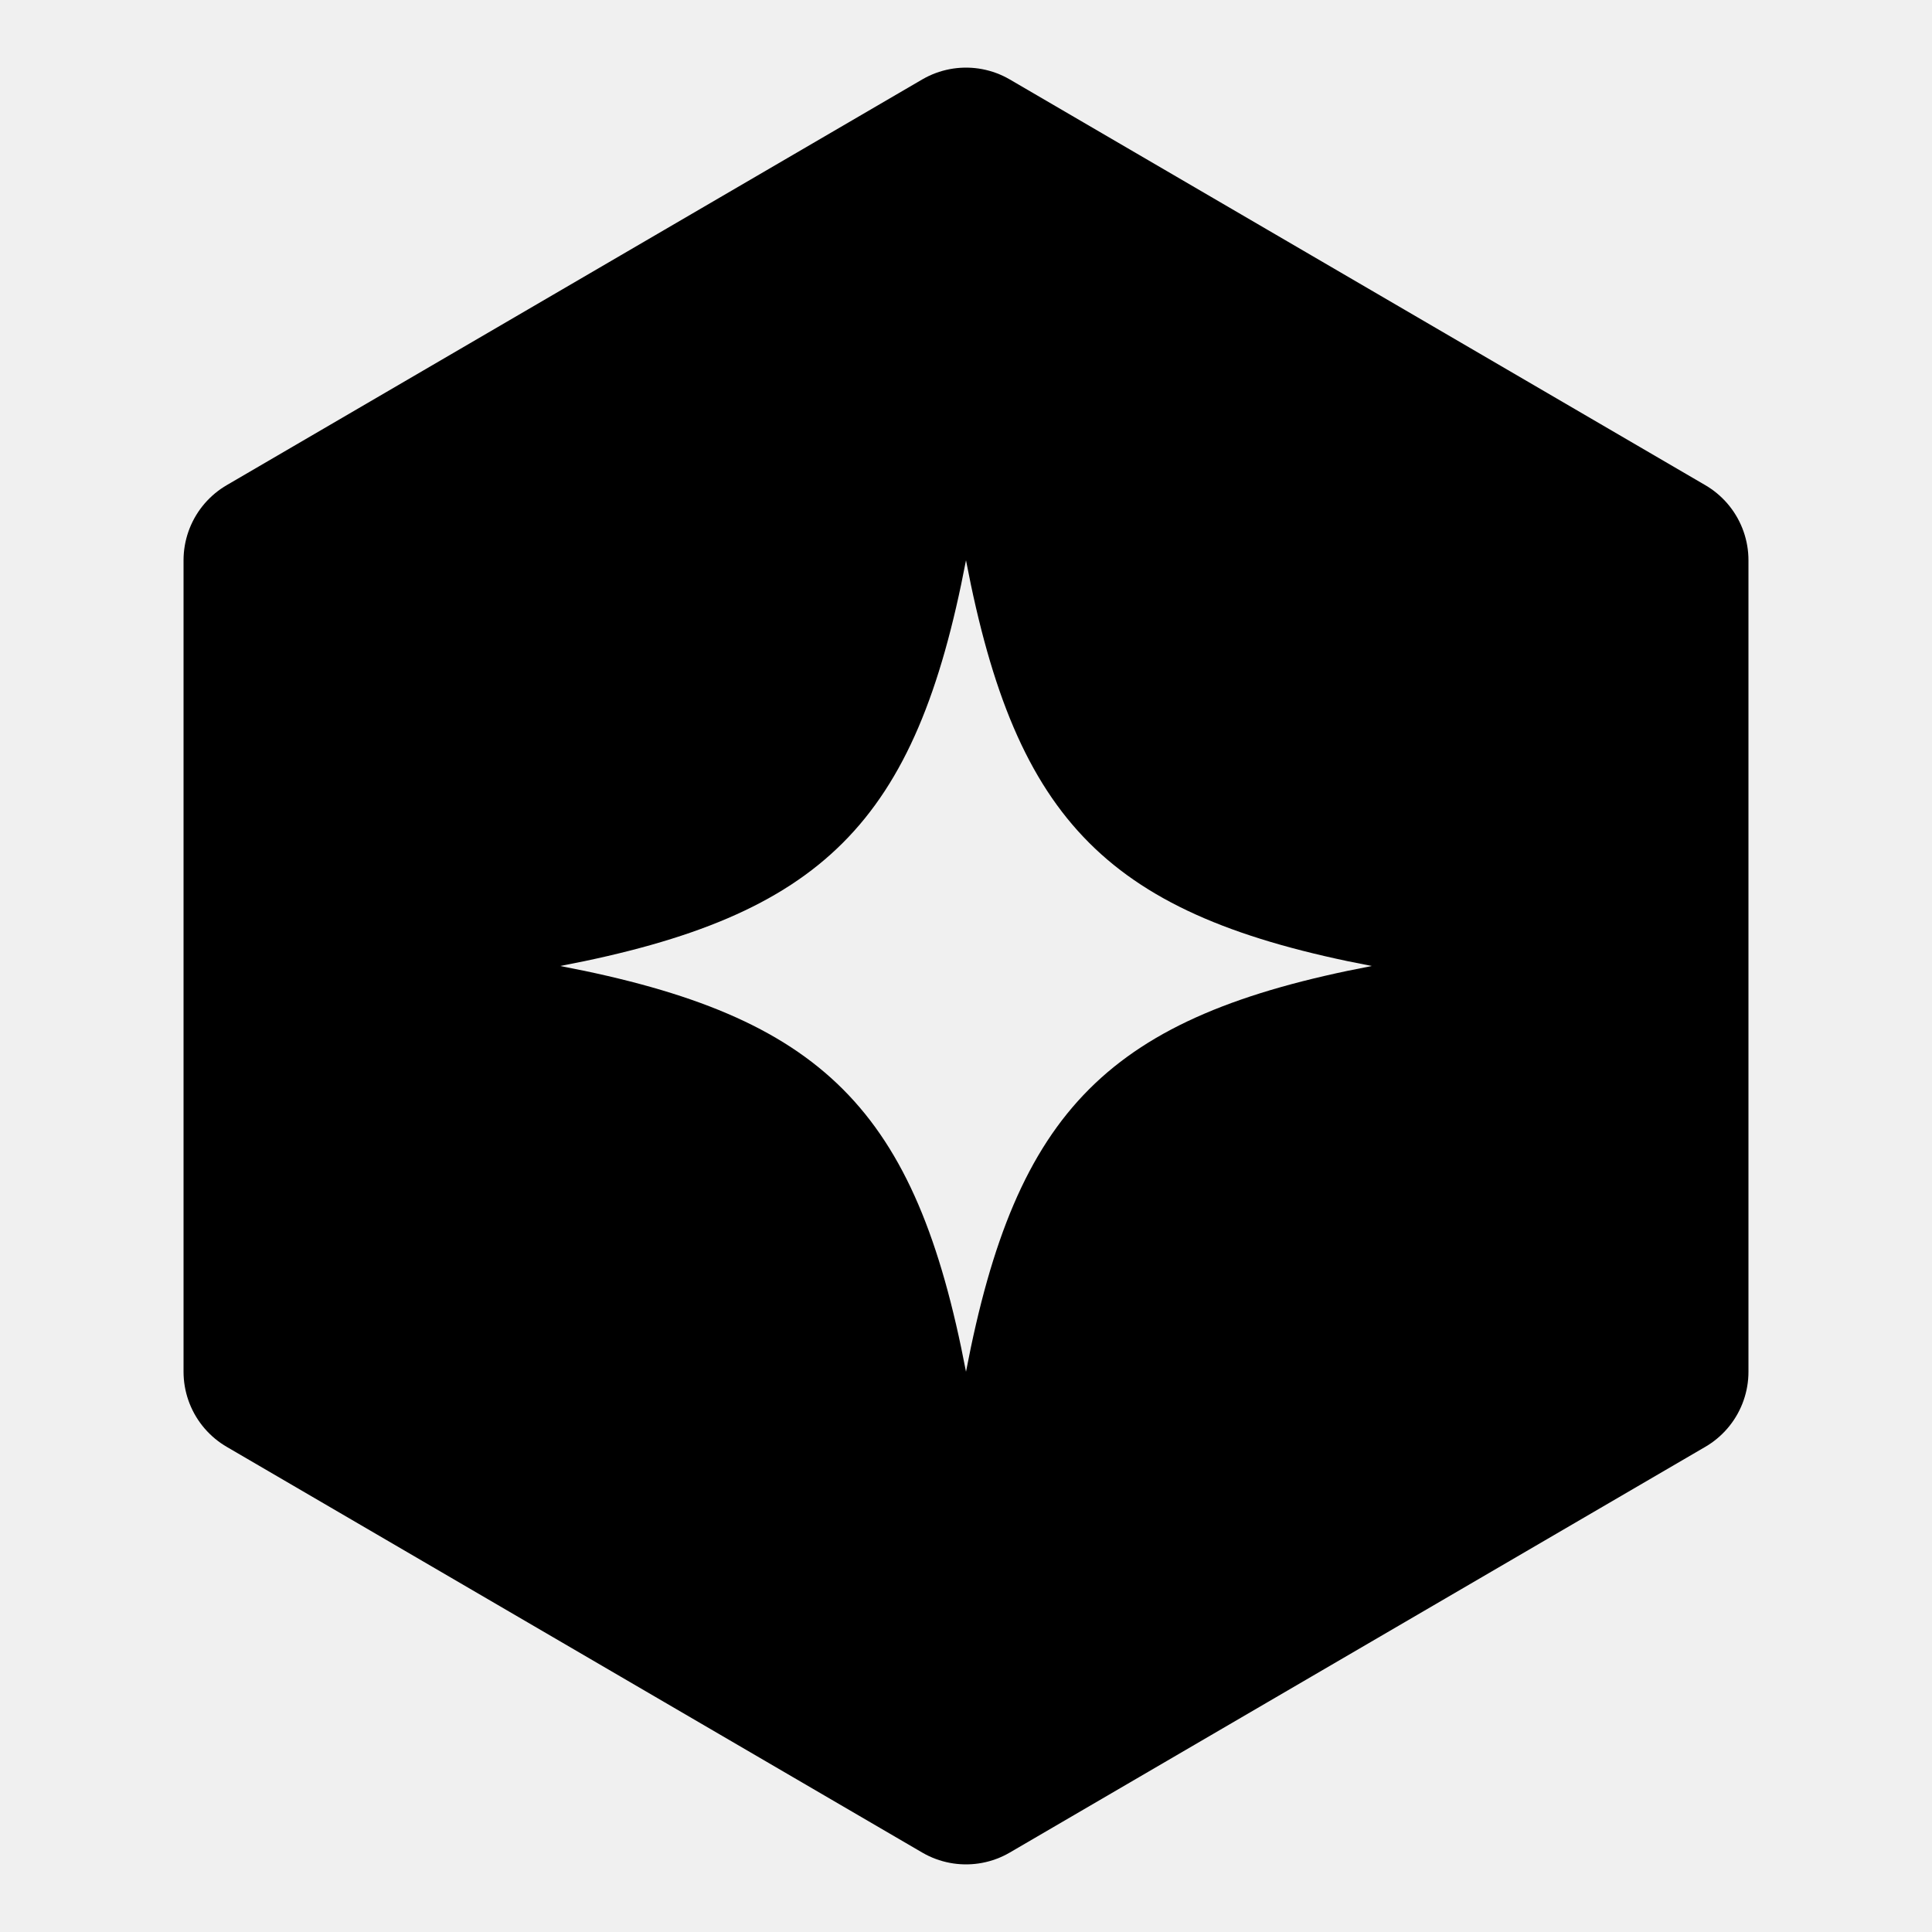
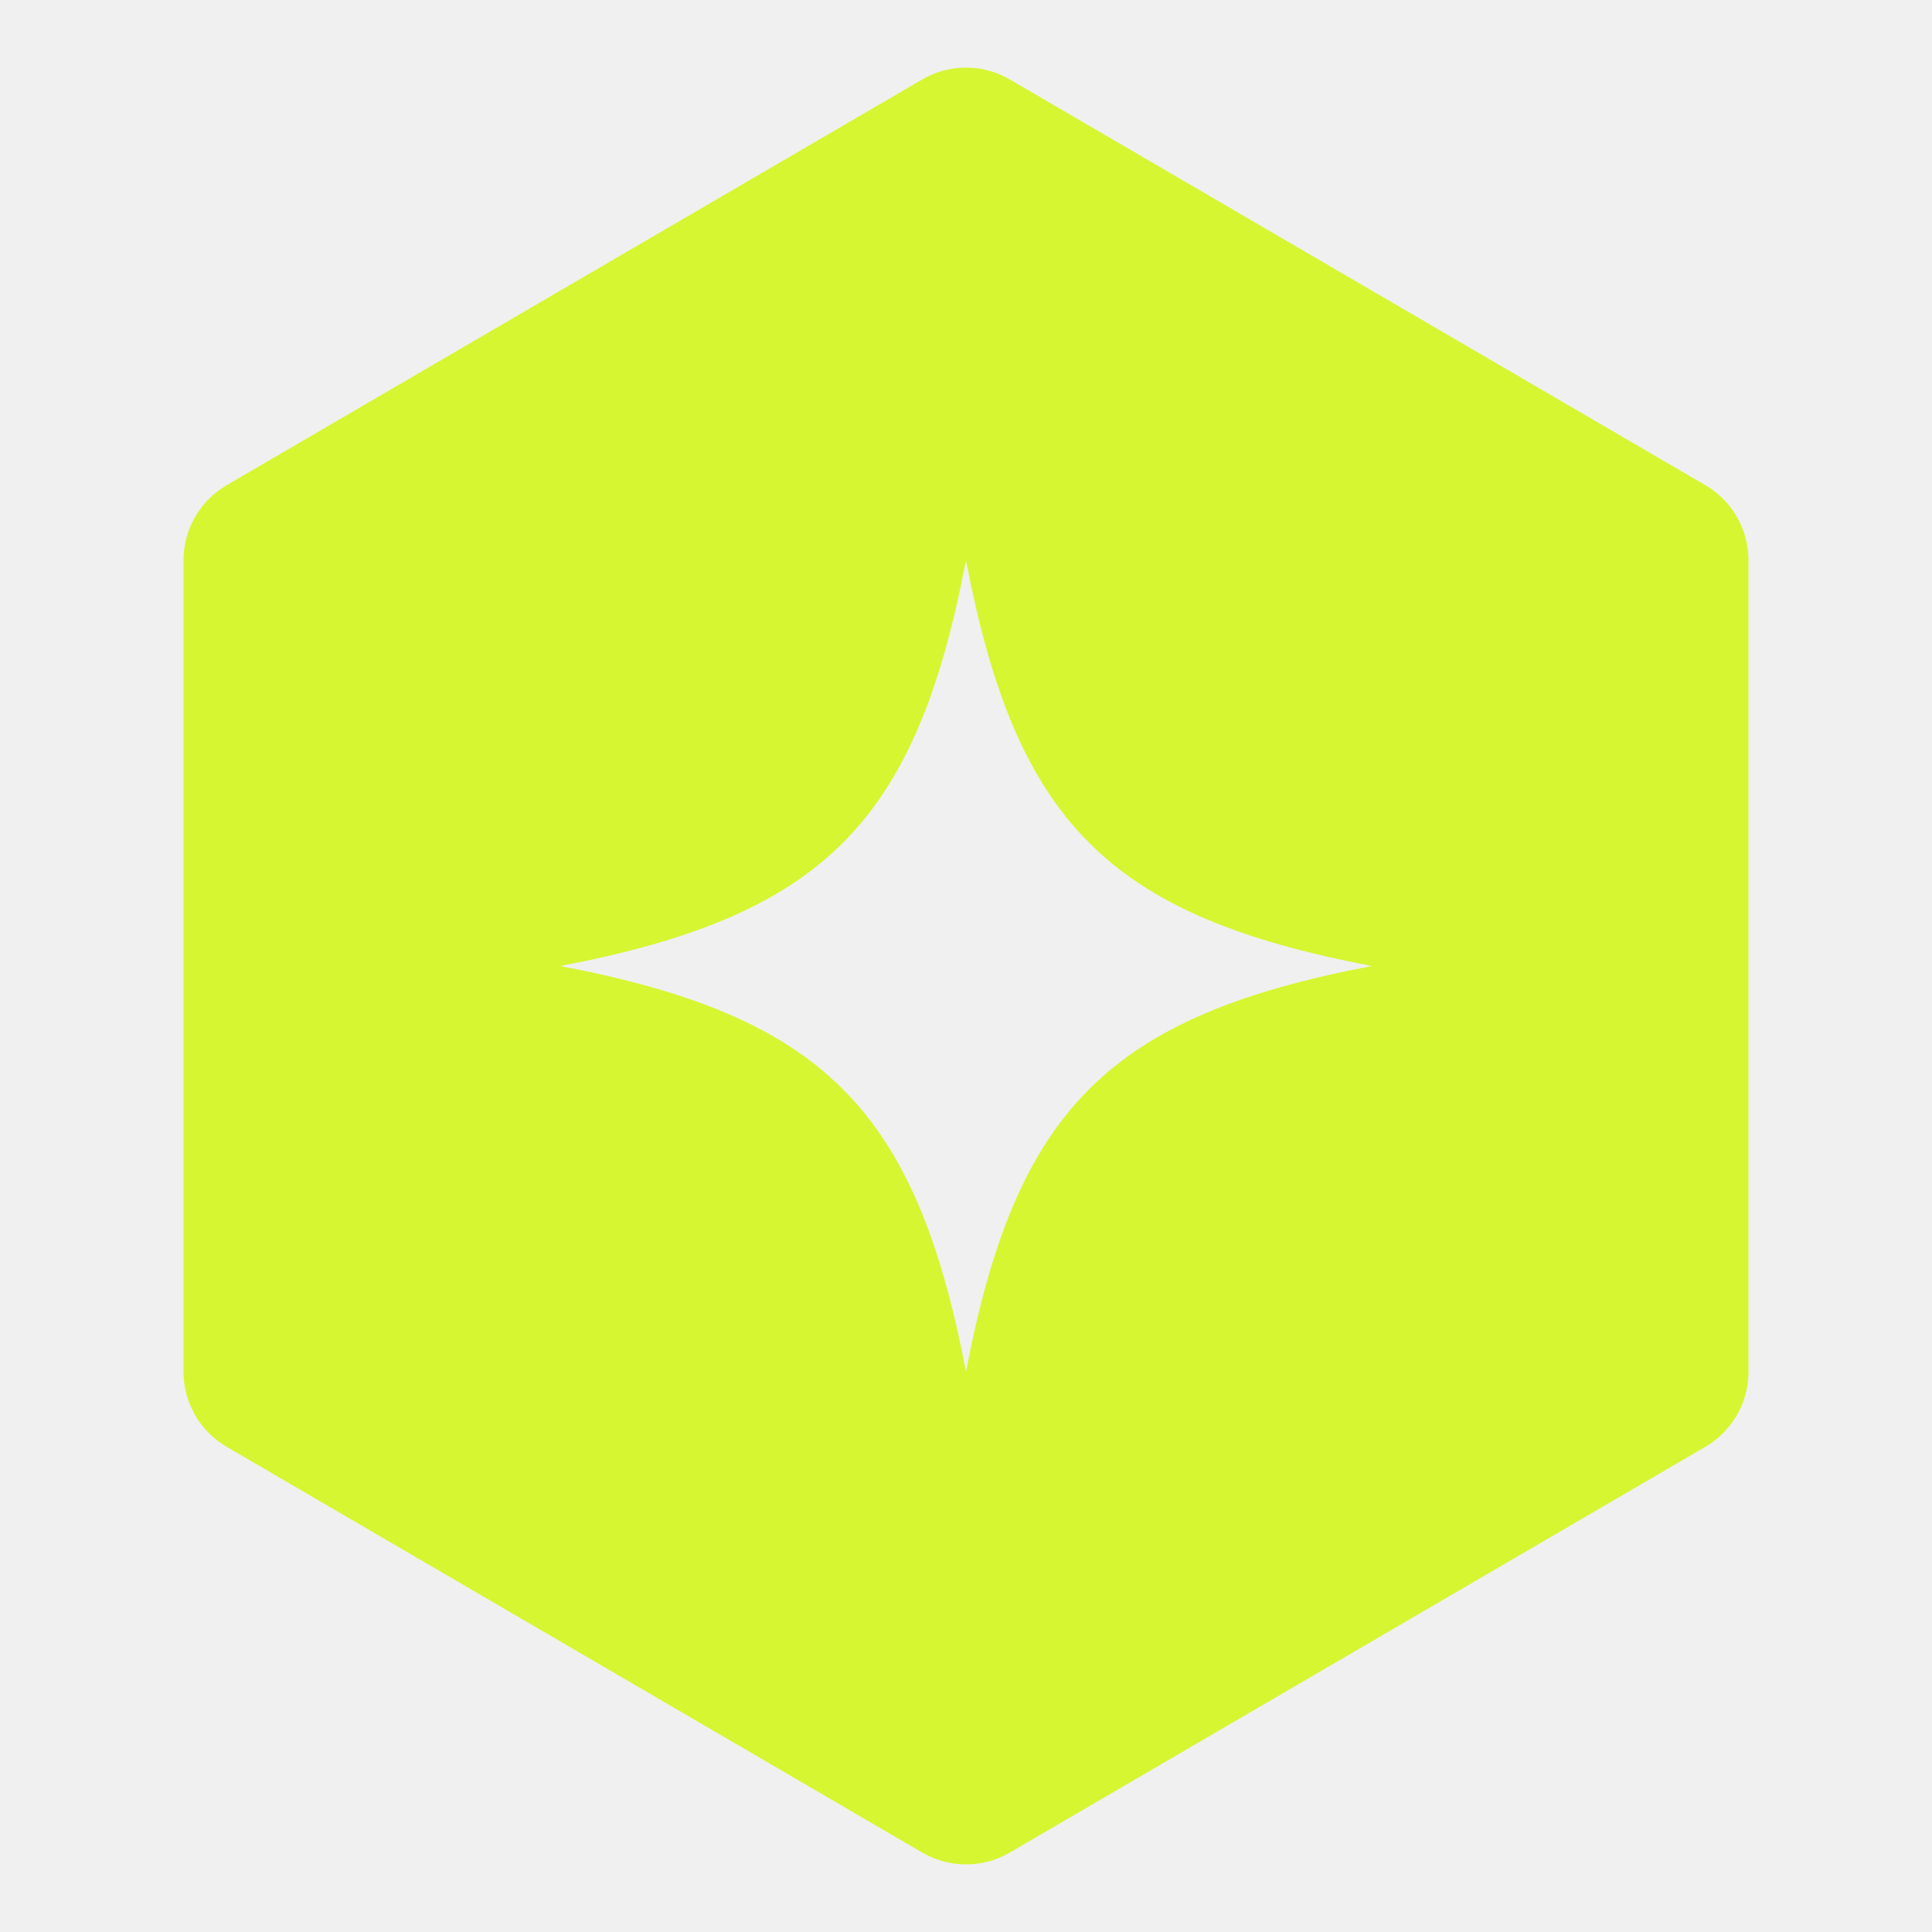
<svg xmlns="http://www.w3.org/2000/svg" viewBox="0 0 100 100" width="100" height="100">
-   <style>
-     .mark { fill: #000000; stroke: #000000; }
-     @media (prefers-color-scheme: dark) { .mark { fill: #ECEEE8; stroke: #ECEEE8; } }
-   </style>
  <defs>
    <mask id="spark">
      <rect width="100" height="100" fill="#FFFFFF" />
      <path d="M50 29 C52.6 42.6 57.4 47.4 71 50 C57.4 52.6 52.6 57.4 50 71 C47.4 57.4 42.6 52.6 29 50 C42.6 47.4 47.4 42.6 50 29 Z" fill="#000000" />
    </mask>
  </defs>
-   <polygon class="mark" points="50,8 86,29 86,71 50,92 14,71 14,29" stroke-width="9" stroke-linejoin="round" mask="url(#spark)" />
+   <polygon points="50,8 86,29 86,71 50,92 14,71 14,29" fill="#D6F631" stroke="#D6F631" stroke-width="9" stroke-linejoin="round" mask="url(#spark)" />
</svg>
